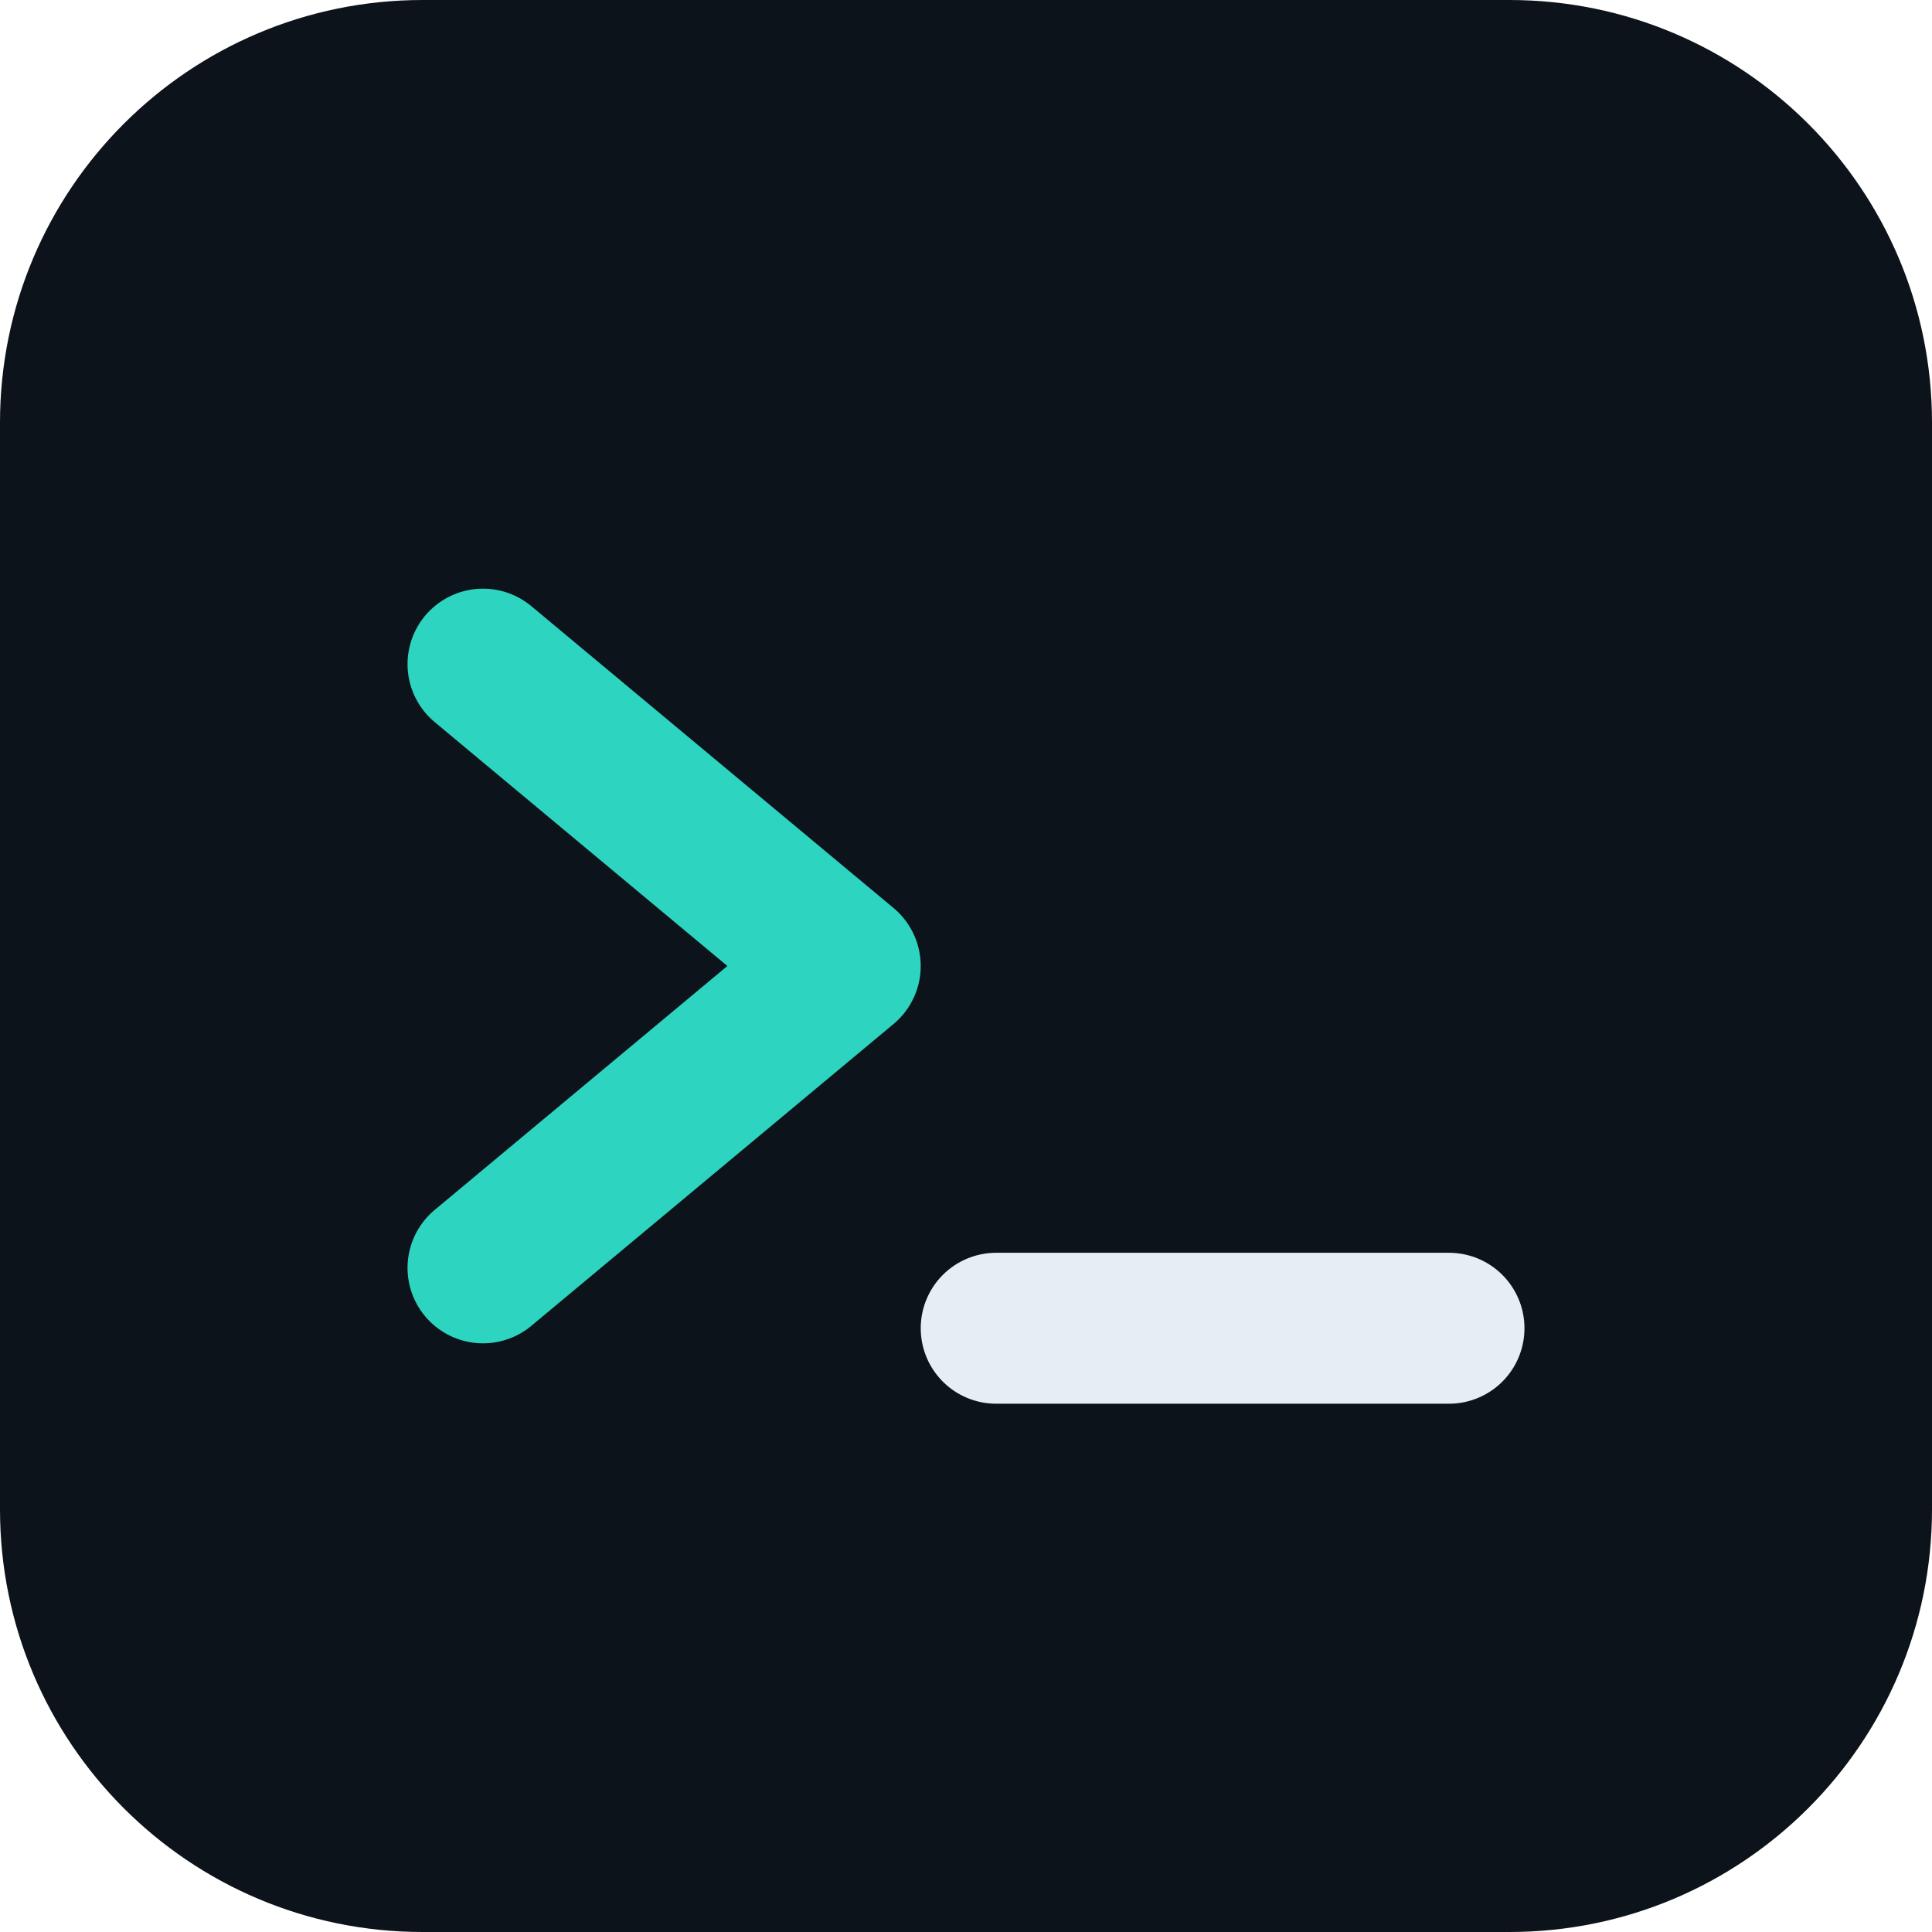
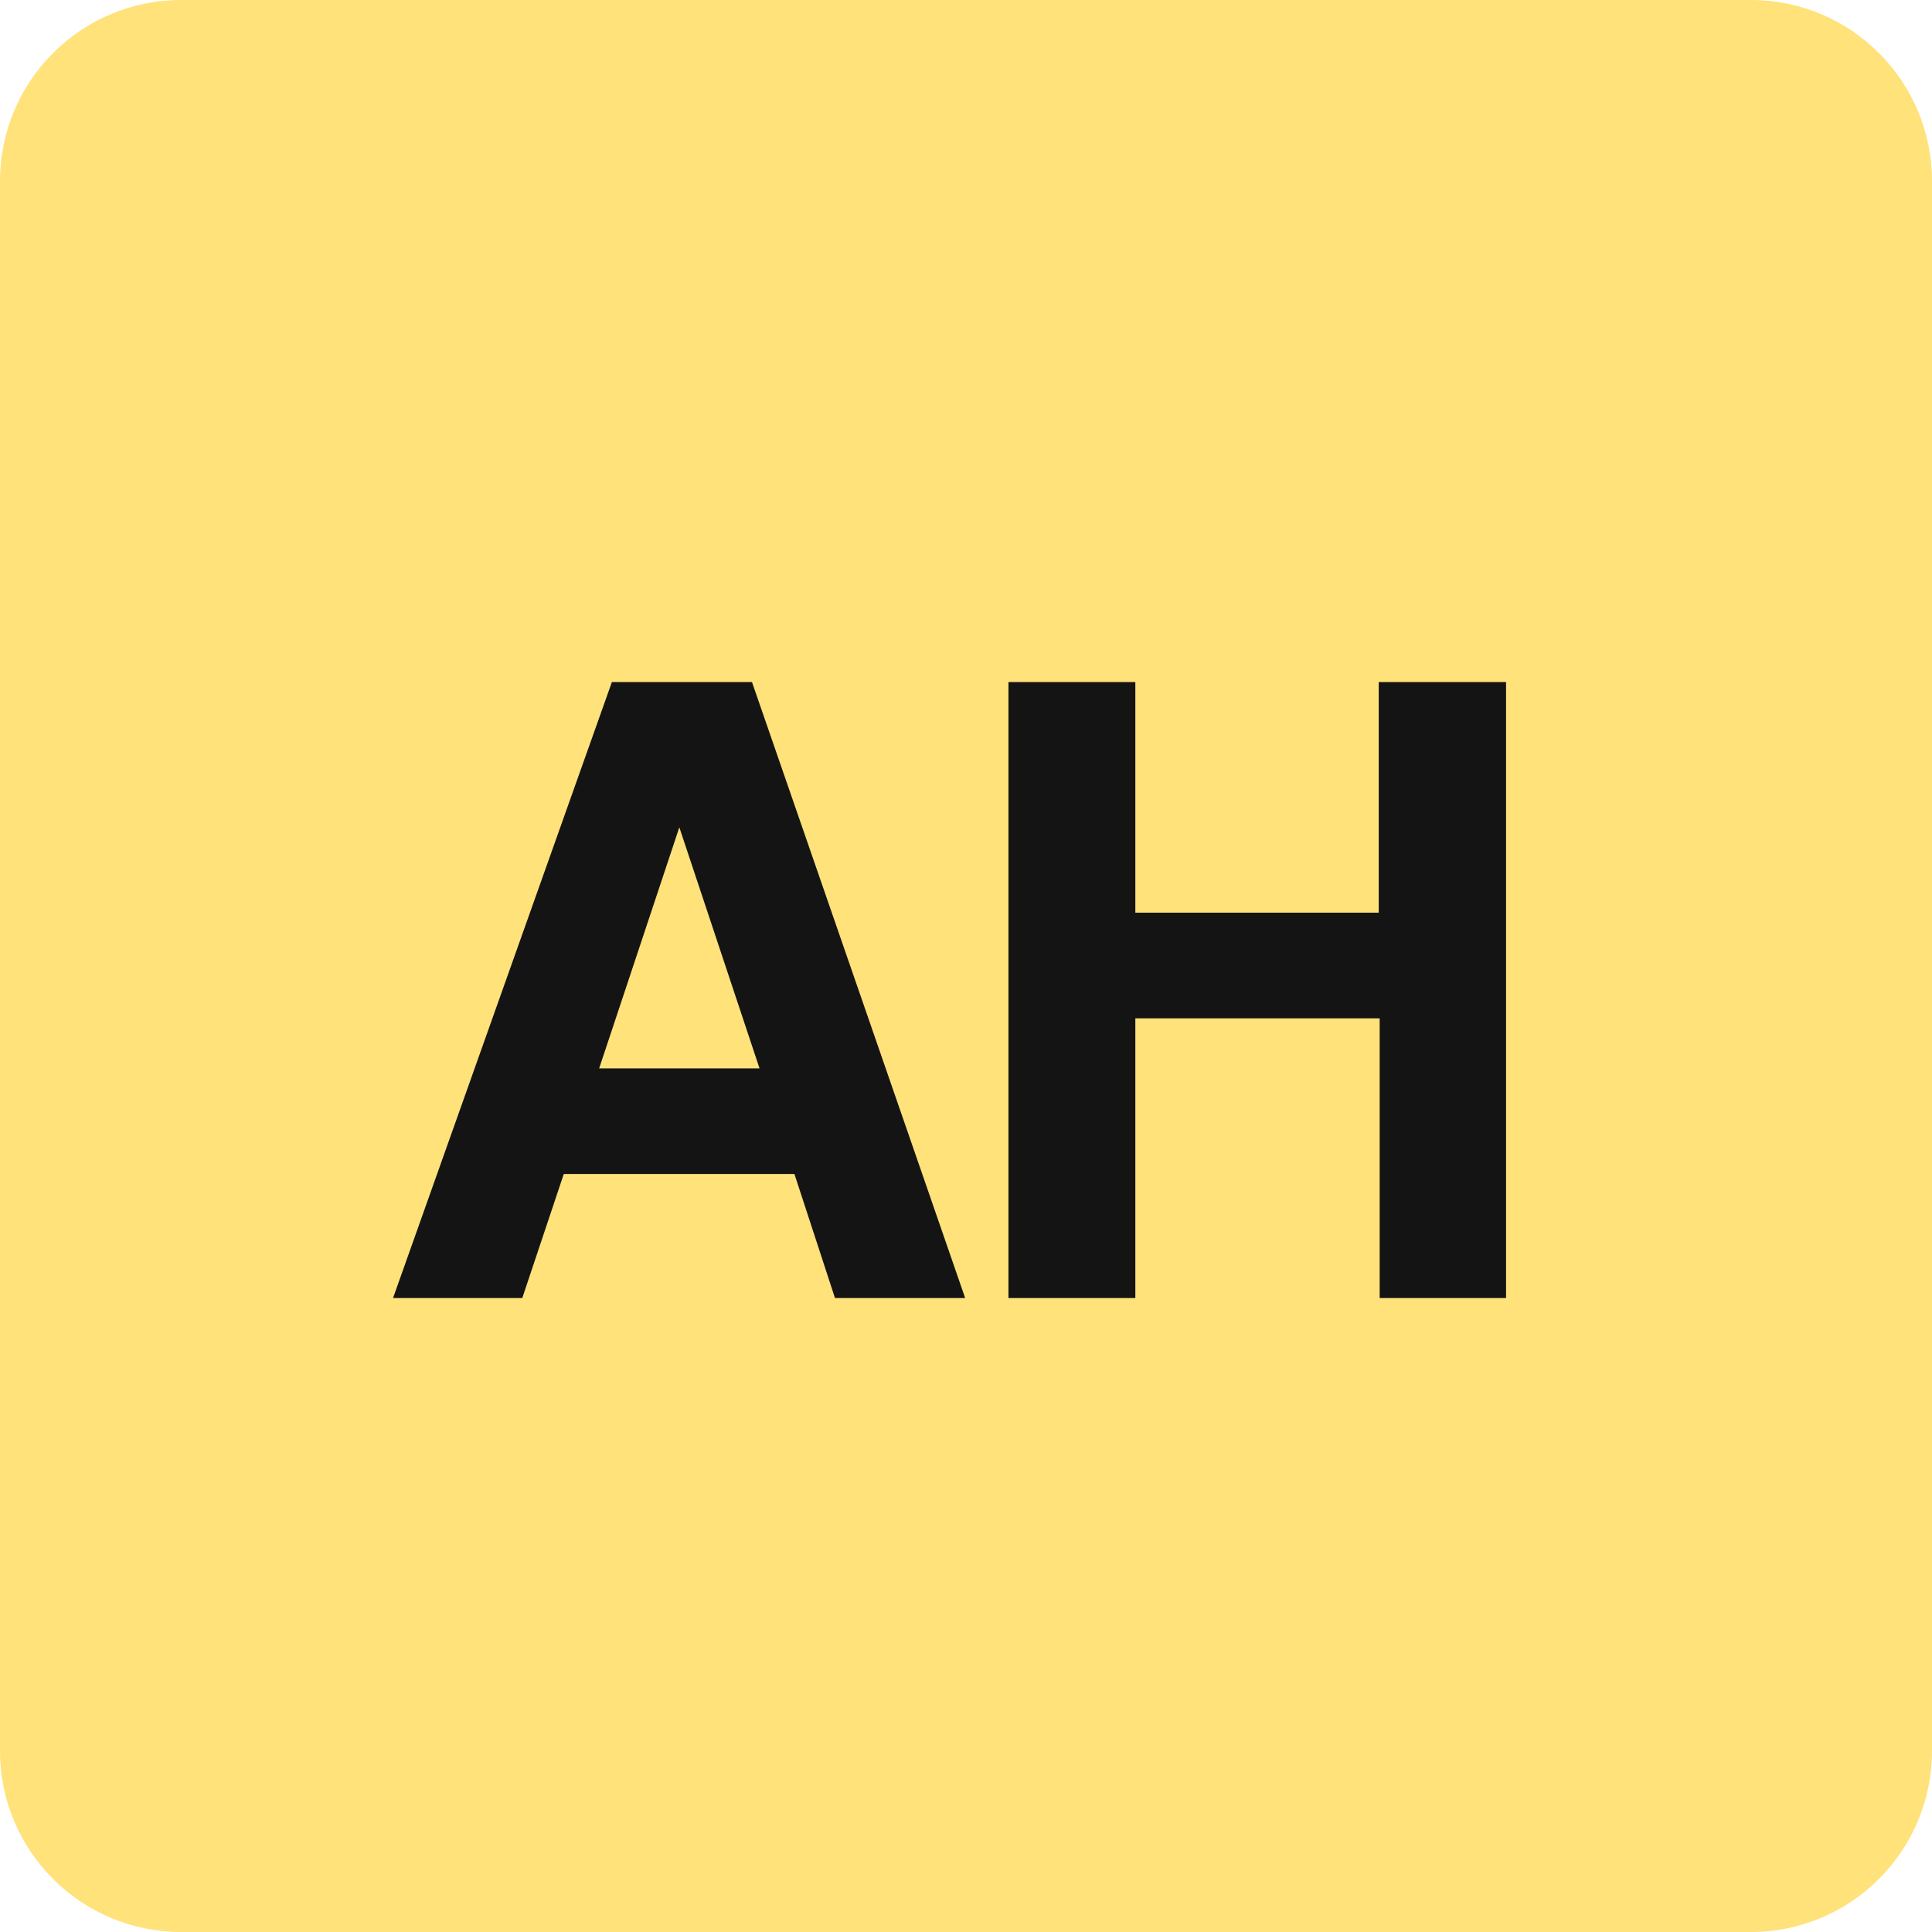
<svg xmlns="http://www.w3.org/2000/svg" viewBox="0 0 64 64">
-   <rect width="64" height="64" rx="14" fill="#0d131a" />
-   <path d="M16 22l12 10-12 10" fill="none" stroke="#2dd4bf" stroke-width="5" stroke-linecap="round" stroke-linejoin="round" />
-   <path d="M33 44h15" fill="none" stroke="#e6edf3" stroke-width="5" stroke-linecap="round" />
+   <rect width="64" height="64" rx="6" fill="#ffe27a" />
+   <text x="32" y="43" text-anchor="middle" font-family="Helvetica, Arial, sans-serif" font-size="28" font-weight="700" fill="#141414" letter-spacing="-1">AH</text>
</svg>
